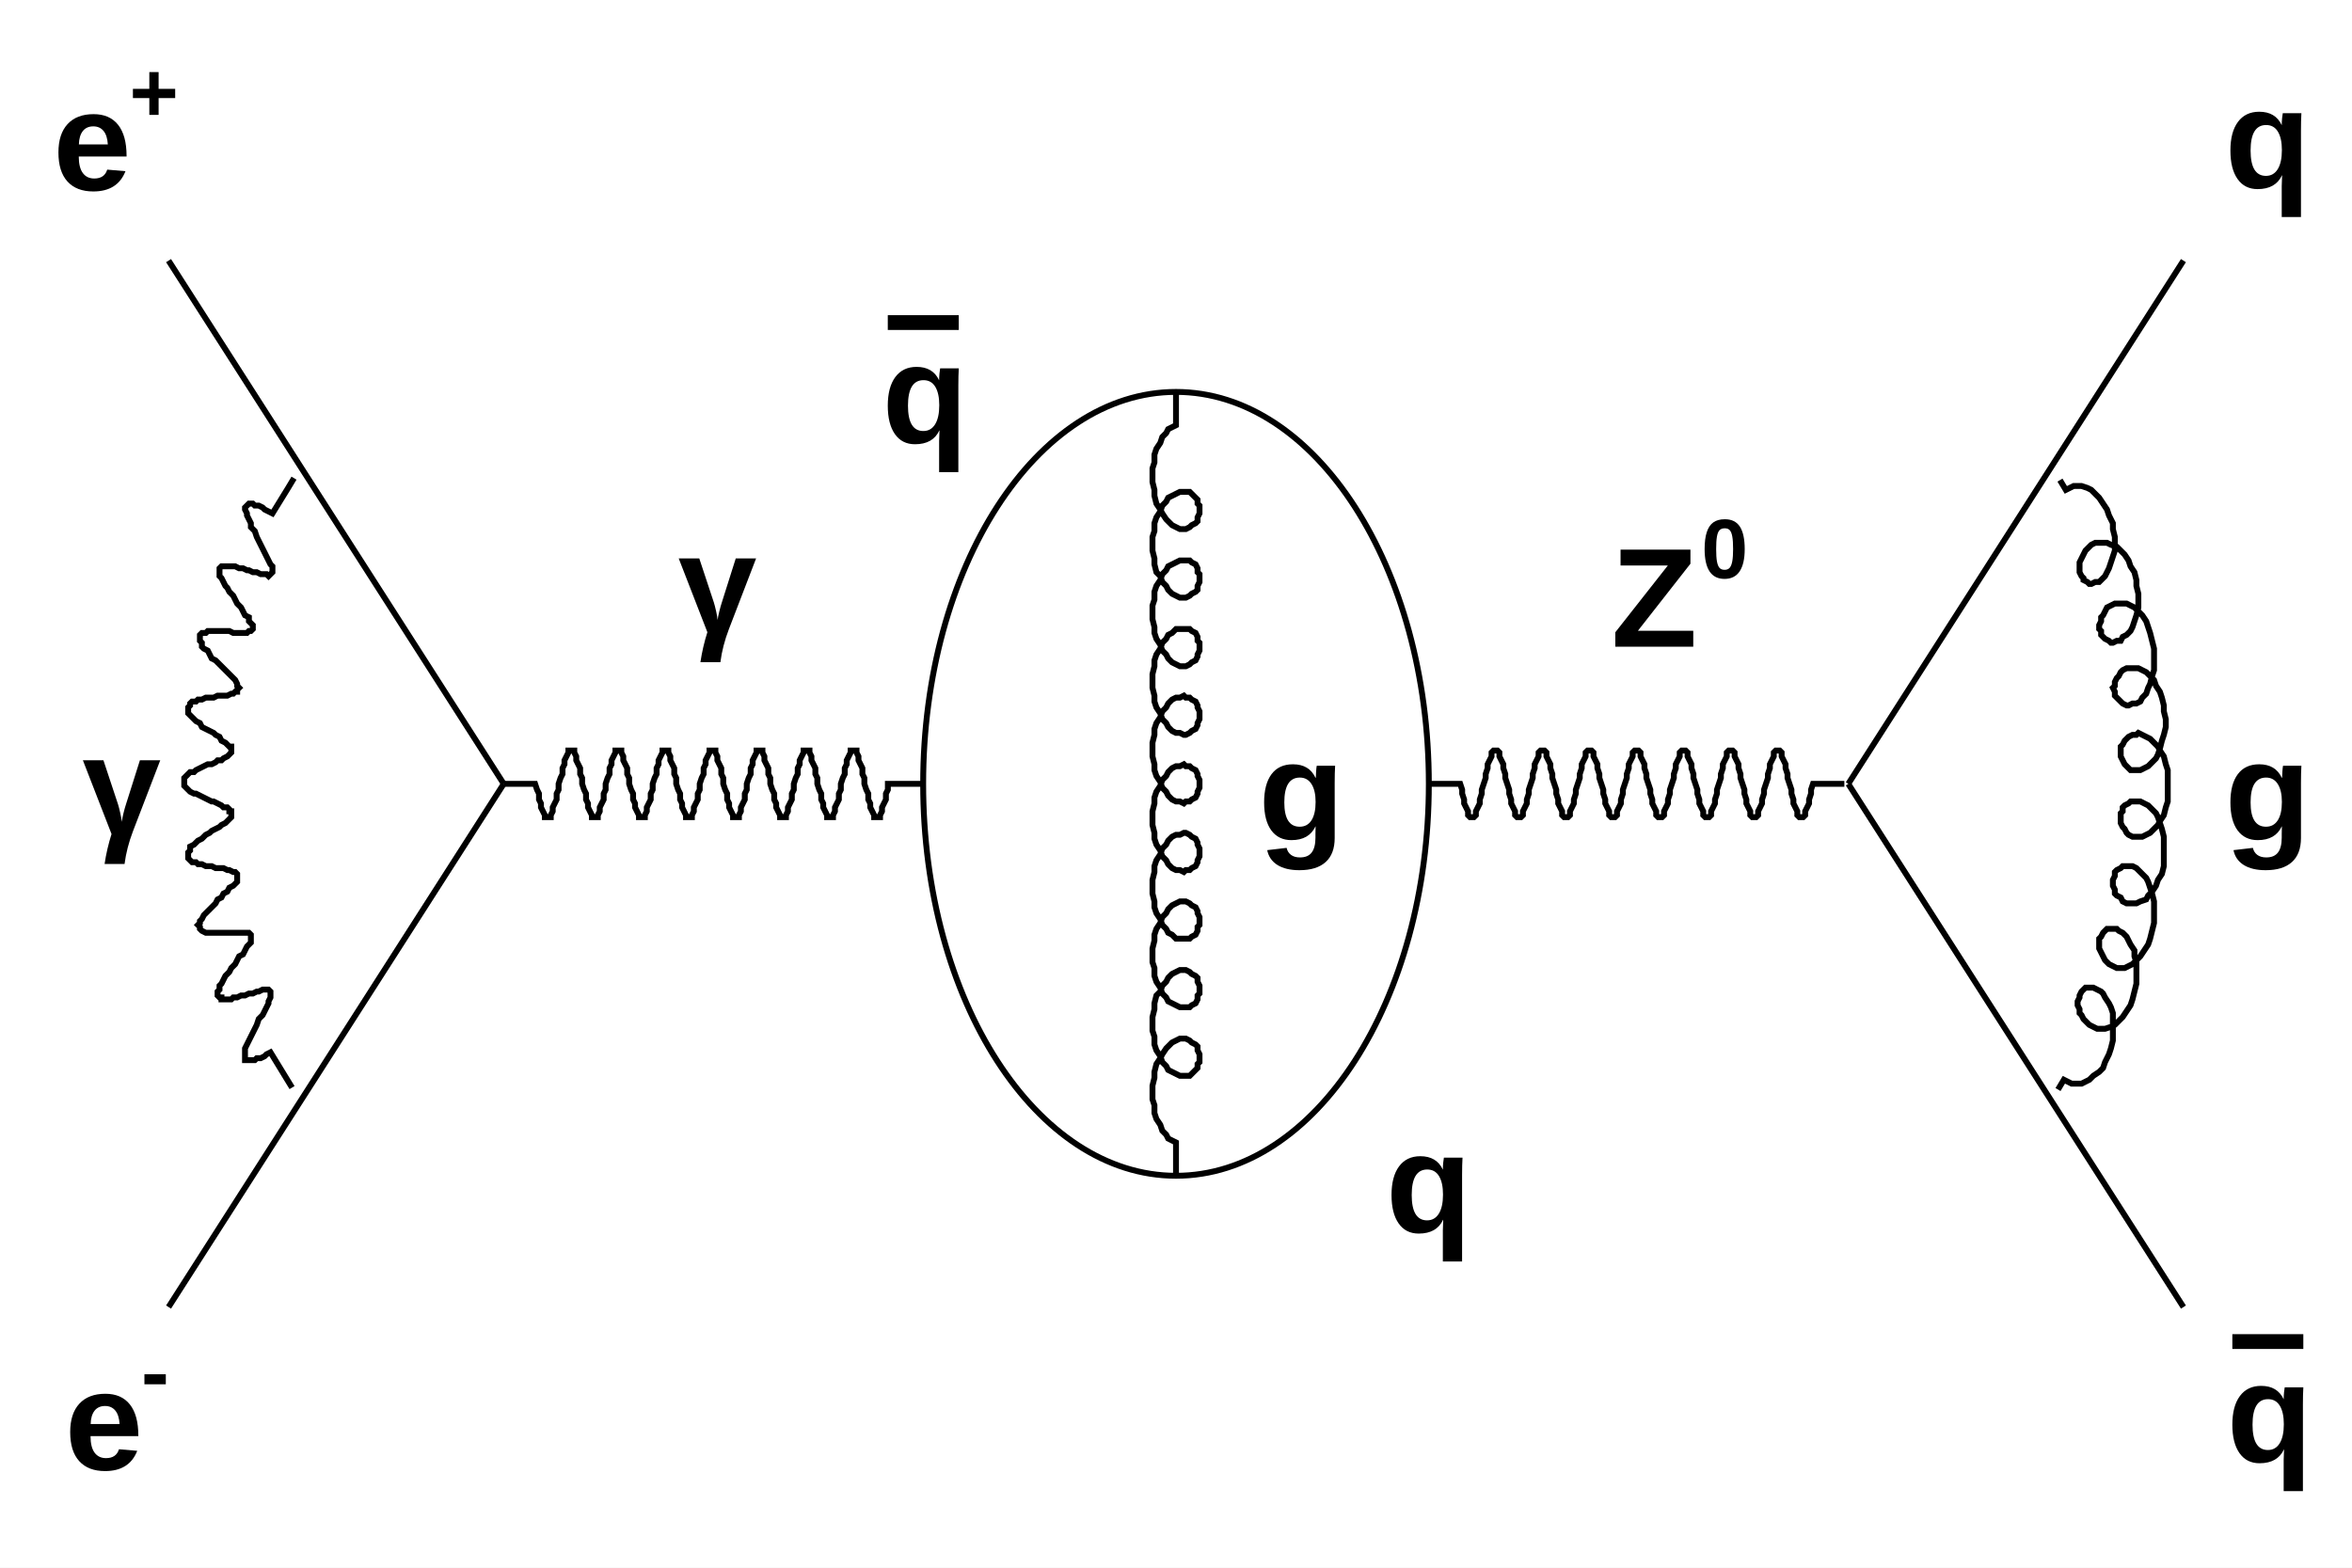
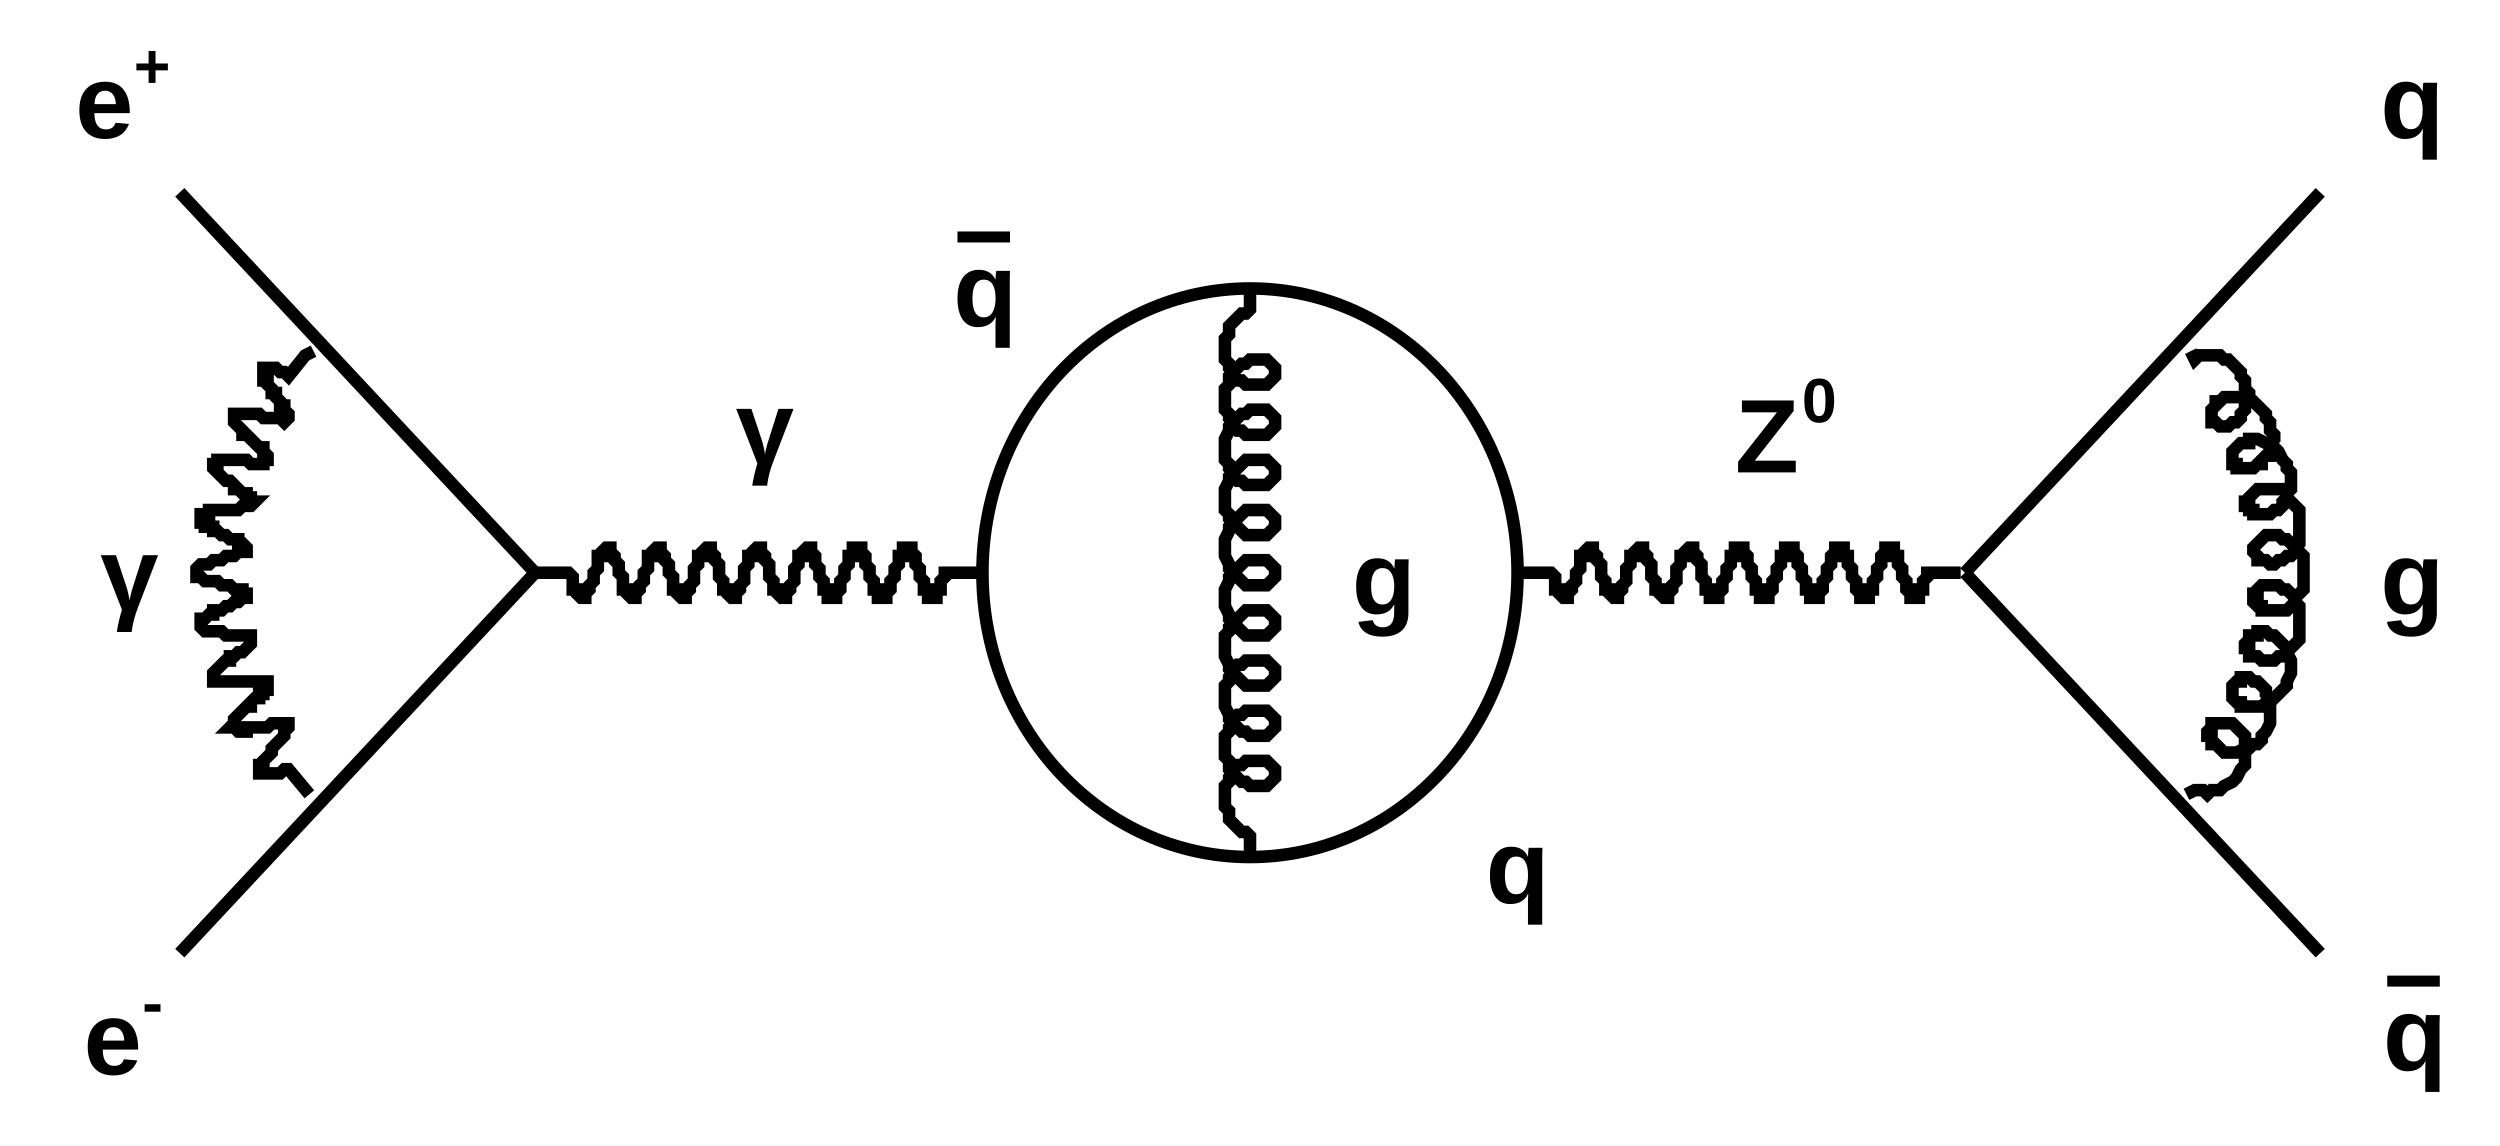
- <svg xmlns="http://www.w3.org/2000/svg" viewBox="0 0 1200 800" preserveAspectRatio="none" width="1200" height="800">
-   <path d="M0,0H1200V800H0Z" style="fill: white;" />
+ <svg xmlns="http://www.w3.org/2000/svg" viewBox="0 0 598 274" preserveAspectRatio="none" width="598" height="274">
+   <path d="M0,0H598V274H0Z" style="fill: white;" />
  <g>
    <g>
-       <path d="M86,667L257,400" style="stroke: black; stroke-width: 3;" />
+       <path d="M43,228L128,137" style="stroke: black; stroke-width: 3;" />
    </g>
    <g>
-       <path d="M86,133L257,400" style="stroke: black; stroke-width: 3;" />
+       <path d="M43,46L128,137" style="stroke: black; stroke-width: 3;" />
    </g>
    <g>
-       <path d="M150,244L147,249L139,262L137,261L135,260L134,259L132,258L130,258L129,257L128,257L127,257L126,258L126,258L125,259L125,260L126,262L126,263L127,265L128,267L128,269L130,271L131,274L132,276L133,278L134,280L135,282L136,284L137,286L138,288L139,289L139,291L139,292L139,292L138,293L138,293L137,294L136,293L134,293L133,293L131,292L129,292L127,291L126,291L124,290L122,290L120,289L118,289L117,289L115,289L114,289L113,289L112,290L112,290L112,291L112,292L112,294L113,295L114,297L115,299L116,300L117,302L119,304L120,306L121,308L123,310L124,312L125,314L127,315L127,317L128,318L129,319L129,320L129,321L128,322L128,322L127,322L126,323L124,323L123,323L121,323L119,323L117,322L115,322L113,322L111,322L110,322L108,322L106,322L105,323L104,323L103,323L102,324L102,325L102,326L102,327L103,328L103,330L104,331L106,332L107,334L108,336L110,337L112,339L113,340L115,342L116,343L118,345L119,346L120,347L121,349L121,350L122,351L122,351L121,352L121,353L120,353L119,354L118,354L116,355L114,355L113,355L111,355L109,356L107,356L105,356L103,357L101,357L100,358L98,358L97,359L97,360L96,361L96,362L96,362L96,364L97,365L98,366L99,367L100,368L102,369L103,371L105,372L107,373L109,374L110,375L112,376L113,378L115,379L116,380L117,381L118,381L118,382L118,383L118,384L117,385L117,385L116,386L114,387L113,388L111,388L110,389L108,390L106,390L104,391L102,392L100,393L99,394L97,394L96,395L95,396L94,397L94,398L94,399L94,400L94,401L95,402L96,403L97,404L99,405L100,405L102,406L104,407L106,408L108,409L109,409L111,410L113,411L114,412L116,412L117,413L117,414L118,414L118,415L118,416L118,417L117,418L116,419L115,420L113,421L112,422L110,423L108,424L107,425L105,426L103,428L101,429L100,430L99,431L97,432L97,434L96,435L96,436L96,437L96,437L96,438L97,439L98,440L100,440L101,441L103,441L105,442L107,442L108,442L110,443L112,443L114,443L116,444L117,444L119,445L120,445L121,446L121,446L121,447L121,448L121,449L121,450L120,451L119,452L117,453L116,455L114,456L113,458L111,459L110,461L108,463L107,464L105,466L104,467L103,469L102,470L102,471L101,472L102,473L102,474L103,475L103,475L105,476L106,476L107,476L109,476L111,476L113,476L115,476L117,476L119,476L121,476L122,476L124,476L125,476L126,476L127,476L128,477L128,478L128,478L128,479L128,481L127,482L126,483L125,485L124,487L122,488L121,490L120,492L118,494L117,496L115,498L114,500L113,502L112,503L112,505L111,506L111,507L111,508L112,509L113,509L113,510L115,510L116,510L118,510L119,509L121,509L123,508L125,508L127,507L129,507L131,506L132,506L134,505L135,505L136,505L137,505L138,506L138,506L138,507L138,508L138,509L137,511L137,512L136,514L135,516L134,518L132,520L131,523L130,525L129,527L128,529L127,531L126,533L125,535L125,537L125,538L125,539L125,540L125,541L126,541L127,541L128,541L130,541L131,540L133,540L135,539L136,538L138,537L149,555" style="stroke: black; stroke-width: 3; fill: none;" />
+       <path d="M75,84L73,85L69,90L68,89L67,89L67,89L66,88L65,88L64,88L64,88L63,88L63,88L63,88L63,89L63,89L63,90L63,90L63,91L64,91L64,92L65,93L65,94L66,94L66,95L67,96L67,97L68,97L68,98L69,99L69,99L69,100L69,100L69,100L69,100L69,100L68,101L68,101L67,100L66,100L65,100L64,100L64,100L63,100L62,99L61,99L60,99L59,99L58,99L57,99L57,99L56,99L56,99L56,99L56,100L56,100L56,101L56,101L57,102L57,102L58,103L58,104L59,104L60,105L61,106L61,106L62,107L63,107L63,108L63,108L64,109L64,109L64,110L64,110L64,110L64,110L63,110L63,111L62,111L61,111L60,111L59,110L58,110L57,110L57,110L56,110L55,110L54,110L53,110L52,110L52,111L51,111L51,111L51,111L51,112L51,112L51,112L52,113L52,113L53,114L53,114L54,115L55,115L56,116L56,117L57,117L58,118L59,118L59,119L60,119L60,119L60,120L61,120L61,120L60,121L60,121L60,121L59,121L59,121L58,121L57,122L56,122L55,122L54,122L53,122L52,122L51,122L50,122L50,123L49,123L49,123L48,123L48,124L48,124L48,124L48,125L48,125L49,125L49,126L50,126L51,126L51,127L52,127L53,128L54,128L55,129L56,129L57,129L57,130L58,130L58,130L59,131L59,131L59,131L59,131L59,132L58,132L58,132L57,132L56,133L55,133L55,133L54,133L53,134L52,134L51,134L50,135L49,135L48,135L48,135L47,136L47,136L47,136L47,137L47,137L47,137L47,138L48,138L48,138L49,139L50,139L51,139L52,139L53,140L54,140L55,140L55,140L56,141L57,141L58,141L58,141L58,142L59,142L59,142L59,143L59,143L58,143L58,143L57,144L57,144L56,144L55,145L54,145L53,146L52,146L51,146L51,147L50,147L49,148L49,148L48,148L48,149L48,149L48,150L48,150L48,150L48,150L49,151L50,151L50,151L51,151L52,151L53,151L54,152L55,152L56,152L57,152L58,152L58,152L59,152L60,152L60,153L60,153L61,153L60,153L60,154L60,154L60,154L59,155L59,155L58,156L57,156L56,157L55,157L55,158L54,158L53,159L52,160L52,160L51,161L51,161L51,161L51,162L51,162L51,162L51,163L52,163L52,163L53,163L54,163L54,163L55,163L56,163L57,163L58,163L59,163L60,163L61,163L62,163L62,163L63,163L63,163L64,163L64,164L64,164L64,164L64,165L63,165L63,166L62,166L62,167L61,167L60,168L60,169L59,169L58,170L57,171L57,171L56,172L56,172L56,173L56,173L55,174L56,174L56,174L56,174L57,175L57,175L58,175L59,175L59,174L60,174L61,174L62,174L63,174L64,174L65,173L66,173L67,173L67,173L68,173L68,173L69,173L69,173L69,174L69,174L69,174L68,175L68,175L68,176L67,177L67,177L66,178L65,179L65,180L64,181L64,181L63,182L63,183L62,183L62,184L62,184L62,185L62,185L63,185L63,185L63,185L64,185L65,185L65,185L66,185L67,185L68,184L69,184L74,190" style="stroke: black; stroke-width: 3; fill: none;" />
    </g>
-     <g font-family="Arial" font-size="72" space="preserve" font-weight="bold">
-       <g transform="translate(33,750)">
-         <text fill="black" font-size="72">
+     <g font-family="Arial" font-size="25" space="preserve" font-weight="bold">
+       <g transform="translate(20,257)">
+         <text fill="black" font-size="25">
     e
    </text>
-         <text fill="black" font-size="43" transform="translate(39,-35)">
+         <text fill="black" font-size="15" transform="translate(14,-12)">
     -
    </text>
      </g>
    </g>
-     <g font-family="Arial" font-size="72" space="preserve" font-weight="bold">
-       <g transform="translate(27,97)">
-         <text fill="black" font-size="72">
+     <g font-family="Arial" font-size="25" space="preserve" font-weight="bold">
+       <g transform="translate(18,33)">
+         <text fill="black" font-size="25">
     e
    </text>
-         <text fill="black" font-size="43" transform="translate(39,-35)">
+         <text fill="black" font-size="15" transform="translate(14,-12)">
     +
    </text>
      </g>
    </g>
-     <g font-family="Arial" font-size="72" space="preserve" font-weight="bold">
-       <g transform="translate(42,426)">
-         <text fill="black" font-size="72">
+     <g font-family="Arial" font-size="25" space="preserve" font-weight="bold">
+       <g transform="translate(24,146)">
+         <text fill="black" font-size="25">
     γ
    </text>
      </g>
    </g>
    <g>
-       <path d="M257,400L261,400L273,400L274,403L275,405L275,408L276,410L276,412L277,414L278,416L278,417L279,417L279,417L280,417L281,417L281,416L282,414L282,412L283,410L284,408L284,405L285,403L285,400L286,397L287,395L287,392L288,390L288,388L289,386L290,384L290,383L291,383L291,383L292,383L293,383L293,384L294,386L294,388L295,390L296,392L296,395L297,397L297,400L298,403L299,405L299,408L300,410L300,412L301,414L302,416L302,417L303,417L303,417L304,417L305,417L305,416L306,414L306,412L307,410L308,408L308,405L309,403L309,400L310,397L311,395L311,392L312,390L312,388L313,386L314,384L314,383L315,383L315,383L316,383L317,383L317,384L318,386L318,388L319,390L320,392L320,395L321,397L321,400L322,403L323,405L323,408L324,410L324,412L325,414L326,416L326,417L327,417L327,417L328,417L329,417L329,416L330,414L330,412L331,410L332,408L332,405L333,403L333,400L334,397L335,395L335,392L336,390L336,388L337,386L338,384L338,383L339,383L339,383L340,383L341,383L341,384L342,386L342,388L343,390L344,392L344,395L345,397L345,400L346,403L347,405L347,408L348,410L348,412L349,414L350,416L350,417L351,417L351,417L352,417L353,417L353,416L354,414L354,412L355,410L356,408L356,405L357,403L357,400L358,397L359,395L359,392L360,390L360,388L361,386L362,384L362,383L363,383L363,383L364,383L365,383L365,384L366,386L366,388L367,390L368,392L368,395L369,397L369,400L370,403L371,405L371,408L372,410L372,412L373,414L374,416L374,417L375,417L375,417L376,417L377,417L377,416L378,414L378,412L379,410L380,408L380,405L381,403L381,400L382,397L383,395L383,392L384,390L384,388L385,386L386,384L386,383L387,383L387,383L388,383L389,383L389,384L390,386L390,388L391,390L392,392L392,395L393,397L393,400L394,403L395,405L395,408L396,410L396,412L397,414L398,416L398,417L399,417L399,417L400,417L401,417L401,416L402,414L402,412L403,410L404,408L404,405L405,403L405,400L406,397L407,395L407,392L408,390L408,388L409,386L410,384L410,383L411,383L411,383L412,383L413,383L413,384L414,386L414,388L415,390L416,392L416,395L417,397L417,400L418,403L419,405L419,408L420,410L420,412L421,414L422,416L422,417L423,417L423,417L424,417L425,417L425,416L426,414L426,412L427,410L428,408L428,405L429,403L429,400L430,397L431,395L431,392L432,390L432,388L433,386L434,384L434,383L435,383L435,383L436,383L437,383L437,384L438,386L438,388L439,390L440,392L440,395L441,397L441,400L442,403L443,405L443,408L444,410L444,412L445,414L446,416L446,417L447,417L447,417L448,417L449,417L449,416L450,414L450,412L451,410L452,408L452,405L453,403L453,400L470,400" style="stroke: black; stroke-width: 3; fill: none;" />
+       <path d="M128,137L130,137L136,137L137,138L137,139L137,140L137,141L138,141L138,142L138,142L139,143L139,143L139,143L140,143L140,143L140,142L140,142L141,141L141,141L141,140L142,139L142,138L142,137L143,136L143,135L143,134L143,133L144,133L144,132L144,132L145,131L145,131L145,131L146,131L146,131L146,132L146,132L147,133L147,133L147,134L148,135L148,136L148,137L149,138L149,139L149,140L149,141L150,141L150,142L150,142L151,143L151,143L151,143L152,143L152,143L152,142L152,142L153,141L153,141L153,140L154,139L154,138L154,137L155,136L155,135L155,134L155,133L156,133L156,132L156,132L157,131L157,131L157,131L158,131L158,131L158,132L158,132L159,133L159,133L159,134L160,135L160,136L160,137L161,138L161,139L161,140L161,141L162,141L162,142L162,142L163,143L163,143L163,143L164,143L164,143L164,142L164,142L165,141L165,141L165,140L166,139L166,138L166,137L166,136L167,135L167,134L167,133L168,133L168,132L168,132L169,131L169,131L169,131L169,131L170,131L170,132L170,132L171,133L171,133L171,134L172,135L172,136L172,137L172,138L173,139L173,140L173,141L174,141L174,142L174,142L175,143L175,143L175,143L175,143L176,143L176,142L176,142L177,141L177,141L177,140L178,139L178,138L178,137L178,136L179,135L179,134L179,133L180,133L180,132L180,132L181,131L181,131L181,131L181,131L182,131L182,132L182,132L183,133L183,133L183,134L184,135L184,136L184,137L184,138L185,139L185,140L185,141L186,141L186,142L186,142L187,143L187,143L187,143L187,143L188,143L188,142L188,142L189,141L189,141L189,140L190,139L190,138L190,137L190,136L191,135L191,134L191,133L192,133L192,132L192,132L193,131L193,131L193,131L193,131L194,131L194,132L194,132L195,133L195,133L195,134L195,135L196,136L196,137L196,138L197,139L197,140L197,141L198,141L198,142L198,142L198,143L199,143L199,143L199,143L200,143L200,142L200,142L201,141L201,141L201,140L201,139L202,138L202,137L202,136L203,135L203,134L203,133L204,133L204,132L204,132L204,131L205,131L205,131L205,131L206,131L206,132L206,132L207,133L207,133L207,134L207,135L208,136L208,137L208,138L209,139L209,140L209,141L210,141L210,142L210,142L210,143L211,143L211,143L211,143L212,143L212,142L212,142L213,141L213,141L213,140L213,139L214,138L214,137L214,136L215,135L215,134L215,133L216,133L216,132L216,132L216,131L217,131L217,131L217,131L218,131L218,132L218,132L219,133L219,133L219,134L219,135L220,136L220,137L220,138L221,139L221,140L221,141L222,141L222,142L222,142L222,143L223,143L223,143L223,143L224,143L224,142L224,142L224,141L225,141L225,140L225,139L226,138L226,137L234,137" style="stroke: black; stroke-width: 3; fill: none;" />
    </g>
-     <g font-family="Arial" font-size="72" space="preserve" font-weight="bold">
-       <g transform="translate(346,323)">
-         <text fill="black" font-size="72">
+     <g font-family="Arial" font-size="25" space="preserve" font-weight="bold">
+       <g transform="translate(176,111)">
+         <text fill="black" font-size="25">
     γ
    </text>
      </g>
    </g>
    <g>
-       <path transform="translate(600,400)" d="M-129,0A129,200,0,1,0,129,0A129,200,0,1,0,-129,0Z" style="stroke: black; stroke-width: 3; fill: white;" />
+       <path transform="translate(299,137)" d="M-64,0A64,68,0,1,0,64,0A64,68,0,1,0,-64,0Z" style="stroke: black; stroke-width: 3; fill: white;" />
    </g>
-     <g font-family="Arial" font-size="72" space="preserve" font-weight="bold">
-       <g transform="translate(450,226)">
-         <text fill="black" font-size="72" text-decoration="overline">
+     <g font-family="Arial" font-size="25" space="preserve" font-weight="bold">
+       <g transform="translate(228,78)">
+         <text fill="black" font-size="25" text-decoration="overline">
     q
    </text>
      </g>
    </g>
-     <g font-family="Arial" font-size="72" space="preserve" font-weight="bold">
-       <text fill="black" text-anchor="middle" dy=".4em" transform="translate(729,600)">
+     <g font-family="Arial" font-size="25" space="preserve" font-weight="bold">
+       <text fill="black" text-anchor="middle" dy=".4em" transform="translate(363,206)">
    q
   </text>
    </g>
    <g>
-       <path d="M600,200L600,217L600,217L598,218L596,219L595,221L593,223L592,226L590,229L589,232L589,236L588,239L588,243L588,246L589,250L589,253L590,257L592,260L593,262L595,265L596,266L598,268L600,269L602,270L604,270L605,270L607,269L608,268L610,267L611,266L611,264L612,262L612,260L612,258L611,257L611,255L610,254L608,252L607,251L605,251L604,251L602,251L600,252L598,253L596,254L595,256L593,258L592,261L590,264L589,267L589,271L588,274L588,278L588,281L589,285L589,288L590,292L592,294L593,297L595,299L596,301L598,303L600,304L602,305L604,305L605,305L607,304L608,303L610,302L611,301L611,299L612,297L612,295L612,293L611,292L611,290L610,288L608,287L607,286L605,286L604,286L602,286L600,287L598,288L596,289L595,291L593,293L592,296L590,299L589,302L589,306L588,309L588,313L588,316L589,320L589,323L590,326L592,329L593,332L595,334L596,336L598,338L600,339L602,340L604,340L605,340L607,339L608,338L610,337L611,335L611,334L612,332L612,330L612,328L611,327L611,325L610,323L608,322L607,321L605,321L604,321L602,321L600,321L598,323L596,324L595,326L593,328L592,331L590,334L589,337L589,340L588,344L588,348L588,351L589,355L589,358L590,361L592,364L593,367L595,369L596,371L598,373L600,374L602,374L604,375L605,375L607,374L608,373L610,372L611,370L611,369L612,367L612,365L612,363L611,361L611,360L610,358L608,357L607,356L605,356L604,355L602,356L600,356L598,357L596,359L595,361L593,363L592,366L590,369L589,372L589,375L588,379L588,383L588,386L589,390L589,393L590,396L592,399L593,402L595,404L596,406L598,408L600,409L602,409L604,410L605,409L607,409L608,408L610,407L611,405L611,404L612,402L612,400L612,398L611,396L611,395L610,393L608,392L607,391L605,391L604,390L602,391L600,391L598,392L596,394L595,396L593,398L592,401L590,404L589,407L589,410L588,414L588,417L588,421L589,425L589,428L590,431L592,434L593,437L595,439L596,441L598,443L600,444L602,444L604,445L605,444L607,444L608,443L610,442L611,440L611,439L612,437L612,435L612,433L611,431L611,430L610,428L608,427L607,426L605,425L604,425L602,426L600,426L598,427L596,429L595,431L593,433L592,436L590,439L589,442L589,445L588,449L588,452L588,456L589,460L589,463L590,466L592,469L593,472L595,474L596,476L598,477L600,479L602,479L604,479L605,479L607,479L608,478L610,477L611,475L611,473L612,472L612,470L612,468L611,466L611,465L610,463L608,462L607,461L605,460L604,460L602,460L600,461L598,462L596,464L595,466L593,468L592,471L590,474L589,477L589,480L588,484L588,487L588,491L589,494L589,498L590,501L592,504L593,507L595,509L596,511L598,512L600,513L602,514L604,514L605,514L607,514L608,513L610,512L611,510L611,508L612,507L612,505L612,503L611,501L611,499L610,498L608,497L607,496L605,495L604,495L602,495L600,496L598,497L596,499L595,501L593,503L592,506L590,508L589,512L589,515L588,519L588,522L588,526L589,529L589,533L590,536L592,539L593,542L595,544L596,546L598,547L600,548L602,549L604,549L605,549L607,549L608,548L610,546L611,545L611,543L612,542L612,540L612,538L611,536L611,534L610,533L608,532L607,531L605,530L604,530L602,530L600,531L598,532L596,534L595,535L593,538L592,540L590,543L589,547L589,550L588,554L588,557L588,561L589,564L589,568L590,571L592,574L593,577L595,579L596,581L598,582L600,583L600,600" style="stroke: black; stroke-width: 3; fill: none;" />
+       <path d="M299,69L299,74L299,74L298,75L297,75L296,76L295,77L295,77L294,78L294,80L293,81L293,82L293,83L293,84L293,86L294,87L294,88L295,89L295,90L296,91L297,91L298,92L299,92L300,92L301,92L302,92L303,92L303,92L304,91L304,91L305,90L305,90L305,89L305,89L305,88L304,87L304,87L303,86L303,86L302,86L301,86L300,86L299,86L298,87L297,87L296,88L295,89L295,89L294,90L294,92L293,93L293,94L293,95L293,96L293,98L294,99L294,100L295,101L295,102L296,103L297,103L298,104L299,104L300,104L301,104L302,104L303,104L303,104L304,103L304,103L305,102L305,102L305,101L305,100L305,100L304,99L304,99L303,98L303,98L302,98L301,98L300,98L299,98L298,99L297,99L296,100L295,100L295,101L294,102L294,103L293,105L293,106L293,107L293,108L293,110L294,111L294,112L295,113L295,114L296,115L297,115L298,116L299,116L300,116L301,116L302,116L303,116L303,116L304,115L304,115L305,114L305,114L305,113L305,112L305,112L304,111L304,111L303,110L303,110L302,110L301,110L300,110L299,110L298,110L297,111L296,112L295,112L295,113L294,114L294,115L293,117L293,118L293,119L293,120L293,122L294,123L294,124L295,125L295,126L296,126L297,127L298,128L299,128L300,128L301,128L302,128L303,128L303,128L304,127L304,127L305,126L305,126L305,125L305,124L305,124L304,123L304,123L303,122L303,122L302,122L301,122L300,122L299,122L298,122L297,123L296,124L295,124L295,125L294,126L294,127L293,129L293,130L293,131L293,132L293,133L294,135L294,136L295,137L295,138L296,138L297,139L298,140L299,140L300,140L301,140L302,140L303,140L303,140L304,139L304,139L305,138L305,138L305,137L305,136L305,136L304,135L304,135L303,134L303,134L302,134L301,134L300,134L299,134L298,134L297,135L296,136L295,136L295,137L294,138L294,139L293,141L293,142L293,143L293,144L293,145L294,147L294,148L295,149L295,150L296,150L297,151L298,152L299,152L300,152L301,152L302,152L303,152L303,152L304,151L304,151L305,150L305,150L305,149L305,148L305,148L304,147L304,147L303,146L303,146L302,146L301,146L300,146L299,146L298,146L297,147L296,148L295,148L295,149L294,150L294,151L293,152L293,154L293,155L293,156L293,157L294,159L294,160L295,161L295,162L296,162L297,163L298,164L299,164L300,164L301,164L302,164L303,164L303,164L304,163L304,163L305,162L305,162L305,161L305,160L305,160L304,159L304,159L303,158L303,158L302,158L301,158L300,158L299,158L298,158L297,159L296,159L295,160L295,161L294,162L294,163L293,164L293,166L293,167L293,168L293,169L294,171L294,172L295,173L295,174L296,174L297,175L298,175L299,176L300,176L301,176L302,176L303,176L303,176L304,175L304,175L305,174L305,174L305,173L305,172L305,172L304,171L304,171L303,170L303,170L302,170L301,170L300,170L299,170L298,170L297,171L296,171L295,172L295,173L294,174L294,175L293,176L293,178L293,179L293,180L293,181L294,182L294,184L295,185L295,185L296,186L297,187L298,187L299,188L300,188L301,188L302,188L303,188L303,188L304,187L304,187L305,186L305,185L305,185L305,184L305,184L304,183L304,183L303,182L303,182L302,182L301,182L300,182L299,182L298,182L297,183L296,183L295,184L295,185L294,186L294,187L293,188L293,190L293,191L293,192L293,193L294,194L294,196L295,197L295,197L296,198L297,199L298,199L299,200L299,206" style="stroke: black; stroke-width: 3; fill: none;" />
    </g>
-     <g font-family="Arial" font-size="72" space="preserve" font-weight="bold">
-       <text fill="black" text-anchor="middle" dy=".4em" transform="translate(664,400)">
+     <g font-family="Arial" font-size="25" space="preserve" font-weight="bold">
+       <text fill="black" text-anchor="middle" dy=".4em" transform="translate(331,137)">
    g
   </text>
    </g>
    <g>
-       <path d="M729,400L733,400L745,400L746,403L746,405L747,408L747,410L748,412L749,414L749,416L750,417L750,417L751,417L752,417L752,417L753,416L753,414L754,412L755,410L755,408L756,405L756,403L757,400L758,397L758,395L759,392L759,390L760,388L761,386L761,384L762,383L762,383L763,383L764,383L764,383L765,384L765,386L766,388L767,390L767,392L768,395L768,397L769,400L770,403L770,405L771,408L771,410L772,412L773,414L773,416L774,417L774,417L775,417L776,417L776,417L777,416L777,414L778,412L779,410L779,408L780,405L780,403L781,400L782,397L782,395L783,392L783,390L784,388L785,386L785,384L786,383L786,383L787,383L788,383L788,383L789,384L789,386L790,388L791,390L791,392L792,395L792,397L793,400L794,403L794,405L795,408L795,410L796,412L797,414L797,416L798,417L798,417L799,417L800,417L800,417L801,416L801,414L802,412L803,410L803,408L804,405L804,403L805,400L806,397L806,395L807,392L807,390L808,388L809,386L809,384L810,383L810,383L811,383L812,383L812,383L813,384L813,386L814,388L815,390L815,392L816,395L816,397L817,400L818,403L818,405L819,408L819,410L820,412L821,414L821,416L822,417L822,417L823,417L824,417L824,417L825,416L825,414L826,412L827,410L827,408L828,405L828,403L829,400L830,397L830,395L831,392L831,390L832,388L833,386L833,384L834,383L834,383L835,383L836,383L836,383L837,384L837,386L838,388L839,390L839,392L840,395L840,397L841,400L842,403L842,405L843,408L843,410L844,412L845,414L845,416L846,417L846,417L847,417L848,417L848,417L849,416L849,414L850,412L851,410L851,408L852,405L852,403L853,400L854,397L854,395L855,392L855,390L856,388L857,386L857,384L858,383L858,383L859,383L860,383L860,383L861,384L861,386L862,388L863,390L863,392L864,395L864,397L865,400L866,403L866,405L867,408L867,410L868,412L869,414L869,416L870,417L870,417L871,417L872,417L872,417L873,416L873,414L874,412L875,410L875,408L876,405L876,403L877,400L878,397L878,395L879,392L879,390L880,388L881,386L881,384L882,383L882,383L883,383L884,383L884,383L885,384L885,386L886,388L887,390L887,392L888,395L888,397L889,400L890,403L890,405L891,408L891,410L892,412L893,414L893,416L894,417L894,417L895,417L896,417L896,417L897,416L897,414L898,412L899,410L899,408L900,405L900,403L901,400L902,397L902,395L903,392L903,390L904,388L905,386L905,384L906,383L906,383L907,383L908,383L908,383L909,384L909,386L910,388L911,390L911,392L912,395L912,397L913,400L914,403L914,405L915,408L915,410L916,412L917,414L917,416L918,417L918,417L919,417L920,417L920,417L921,416L921,414L922,412L923,410L923,408L924,405L924,403L925,400L941,400" style="stroke: black; stroke-width: 3; fill: none;" />
+       <path d="M363,137L365,137L371,137L372,138L372,139L372,140L372,141L373,141L373,142L373,142L374,143L374,143L374,143L375,143L375,143L375,142L375,142L376,141L376,141L376,140L377,139L377,138L377,137L378,136L378,135L378,134L378,133L379,133L379,132L379,132L380,131L380,131L380,131L380,131L381,131L381,132L381,132L382,133L382,133L382,134L383,135L383,136L383,137L383,138L384,139L384,140L384,141L385,141L385,142L385,142L386,143L386,143L386,143L386,143L387,143L387,142L387,142L388,141L388,141L388,140L389,139L389,138L389,137L389,136L390,135L390,134L390,133L391,133L391,132L391,132L392,131L392,131L392,131L392,131L393,131L393,132L393,132L394,133L394,133L394,134L395,135L395,136L395,137L395,138L396,139L396,140L396,141L397,141L397,142L397,142L398,143L398,143L398,143L398,143L399,143L399,142L399,142L400,141L400,141L400,140L401,139L401,138L401,137L401,136L402,135L402,134L402,133L403,133L403,132L403,132L404,131L404,131L404,131L404,131L405,131L405,132L405,132L406,133L406,133L406,134L407,135L407,136L407,137L407,138L408,139L408,140L408,141L409,141L409,142L409,142L409,143L410,143L410,143L410,143L411,143L411,142L411,142L412,141L412,141L412,140L412,139L413,138L413,137L413,136L414,135L414,134L414,133L415,133L415,132L415,132L415,131L416,131L416,131L416,131L417,131L417,132L417,132L418,133L418,133L418,134L418,135L419,136L419,137L419,138L420,139L420,140L420,141L421,141L421,142L421,142L421,143L422,143L422,143L422,143L423,143L423,142L423,142L424,141L424,141L424,140L424,139L425,138L425,137L425,136L426,135L426,134L426,133L427,133L427,132L427,132L427,131L428,131L428,131L428,131L429,131L429,132L429,132L430,133L430,133L430,134L430,135L431,136L431,137L431,138L432,139L432,140L432,141L433,141L433,142L433,142L433,143L434,143L434,143L434,143L435,143L435,142L435,142L436,141L436,141L436,140L436,139L437,138L437,137L437,136L438,135L438,134L438,133L438,133L439,132L439,132L439,131L440,131L440,131L440,131L441,131L441,132L441,132L441,133L442,133L442,134L442,135L443,136L443,137L443,138L444,139L444,140L444,141L444,141L445,142L445,142L445,143L446,143L446,143L446,143L447,143L447,142L447,142L447,141L448,141L448,140L448,139L449,138L449,137L449,136L450,135L450,134L450,133L450,133L451,132L451,132L451,131L452,131L452,131L452,131L453,131L453,132L453,132L453,133L454,133L454,134L454,135L455,136L455,137L455,138L456,139L456,140L456,141L456,141L457,142L457,142L457,143L458,143L458,143L458,143L459,143L459,142L459,142L459,141L460,141L460,140L460,139L461,138L461,137L469,137" style="stroke: black; stroke-width: 3; fill: none;" />
    </g>
-     <g font-family="Arial" font-size="72" space="preserve" font-weight="bold">
-       <g transform="translate(822,330)">
-         <text fill="black" font-size="72">
+     <g font-family="Arial" font-size="25" space="preserve" font-weight="bold">
+       <g transform="translate(415,113)">
+         <text fill="black" font-size="25">
     Z
    </text>
-         <text fill="black" font-size="43" transform="translate(46,-35)">
+         <text fill="black" font-size="15" transform="translate(16,-12)">
     0
    </text>
      </g>
    </g>
    <g>
-       <path d="M943,400L1114,667" style="stroke: black; stroke-width: 3;" />
+       <path d="M470,137L555,228" style="stroke: black; stroke-width: 3;" />
    </g>
    <g>
-       <path d="M943,400L1114,133" style="stroke: black; stroke-width: 3;" />
+       <path d="M470,137L555,46" style="stroke: black; stroke-width: 3;" />
    </g>
    <g>
-       <path d="M1050,556L1053,551L1053,551L1055,552L1057,553L1059,553L1062,553L1064,552L1066,551L1068,549L1071,547L1073,545L1074,542L1076,538L1077,535L1078,531L1078,528L1078,524L1078,521L1078,517L1077,514L1076,512L1074,509L1073,507L1072,506L1070,505L1068,504L1067,504L1065,504L1064,504L1063,505L1062,506L1061,508L1061,509L1060,511L1060,513L1061,515L1061,517L1062,518L1063,520L1065,522L1066,523L1068,524L1070,525L1072,525L1074,525L1077,524L1079,523L1081,521L1083,519L1085,516L1087,513L1088,510L1089,506L1090,502L1090,499L1090,495L1090,491L1089,488L1089,485L1087,482L1086,480L1085,478L1083,476L1081,475L1080,474L1078,474L1077,474L1075,474L1074,475L1073,476L1072,478L1071,479L1071,481L1071,482L1071,484L1072,486L1073,488L1074,490L1075,491L1076,492L1078,493L1080,494L1082,494L1084,494L1086,493L1088,492L1090,490L1092,488L1094,485L1096,482L1097,479L1098,475L1099,471L1099,467L1099,464L1099,460L1098,456L1097,453L1096,450L1095,448L1093,446L1091,444L1090,443L1088,442L1086,442L1084,442L1083,442L1082,443L1080,444L1079,445L1079,447L1078,449L1078,450L1078,452L1079,454L1079,456L1080,457L1082,458L1083,460L1085,461L1086,461L1088,461L1090,461L1092,460L1095,459L1096,457L1098,455L1100,452L1101,449L1103,446L1104,442L1104,438L1104,435L1104,431L1104,427L1103,423L1102,420L1101,417L1100,415L1098,413L1096,411L1094,410L1092,409L1091,409L1089,409L1087,409L1086,410L1084,411L1083,412L1083,414L1082,415L1082,417L1082,419L1082,420L1083,422L1084,423L1085,425L1086,426L1088,427L1089,427L1091,427L1093,427L1095,426L1097,425L1099,423L1101,421L1102,419L1104,416L1105,412L1106,409L1106,405L1106,401L1106,397L1106,393L1105,390L1104,386L1102,383L1101,381L1099,379L1097,377L1095,376L1093,375L1091,374L1090,375L1088,375L1086,376L1085,377L1084,378L1083,380L1082,381L1082,383L1082,385L1082,386L1083,388L1084,390L1085,391L1086,392L1087,393L1089,393L1091,393L1092,393L1094,392L1096,391L1098,389L1100,387L1101,385L1102,382L1103,378L1104,375L1105,371L1105,367L1104,363L1104,360L1103,356L1102,353L1100,350L1099,347L1097,345L1095,343L1093,342L1091,341L1089,341L1087,341L1085,341L1083,342L1082,343L1081,345L1080,346L1079,348L1079,350L1078,351L1079,353L1079,355L1080,356L1081,357L1082,358L1083,359L1085,360L1086,360L1088,359L1090,359L1092,358L1093,356L1095,354L1096,351L1097,349L1098,345L1099,342L1099,338L1099,334L1099,331L1098,327L1097,323L1096,320L1095,317L1093,314L1091,312L1089,310L1087,309L1085,308L1083,308L1080,308L1079,308L1077,309L1075,310L1074,312L1073,314L1072,315L1072,317L1071,319L1071,321L1072,322L1072,324L1073,325L1074,326L1076,327L1077,328L1078,328L1080,327L1082,327L1083,325L1085,324L1087,322L1088,320L1089,317L1090,314L1091,310L1091,307L1091,303L1090,299L1090,296L1089,292L1087,289L1086,286L1084,283L1082,281L1080,279L1077,278L1075,277L1073,277L1071,277L1069,277L1067,278L1065,280L1064,281L1063,283L1062,285L1061,287L1061,289L1061,291L1061,292L1062,294L1063,295L1063,296L1065,297L1066,298L1067,298L1069,297L1071,297L1072,296L1074,294L1075,292L1076,290L1077,287L1078,284L1079,281L1079,278L1079,274L1078,270L1078,267L1076,263L1075,260L1073,257L1071,254L1069,252L1067,250L1065,249L1062,248L1060,248L1058,248L1056,249L1054,250L1051,245" style="stroke: black; stroke-width: 3; fill: none;" />
+       <path d="M523,190L525,189L525,189L526,189L527,189L528,190L529,189L530,189L531,189L532,188L534,187L534,187L535,186L536,184L537,183L537,182L537,181L537,179L537,178L537,177L537,176L536,175L535,174L535,174L534,173L533,173L532,173L532,173L531,173L530,173L530,173L529,173L529,174L529,174L528,175L528,176L529,176L529,177L529,178L530,178L531,179L531,179L532,180L533,180L534,180L535,180L537,179L538,179L539,178L540,178L541,177L541,176L542,175L543,173L543,172L543,171L543,170L543,168L543,167L542,166L542,165L541,164L541,164L540,163L539,163L538,162L537,162L536,162L536,163L535,163L535,163L534,164L534,164L534,165L534,165L534,166L534,167L534,167L535,168L536,168L536,169L537,169L538,169L539,169L540,169L541,169L542,168L543,168L544,167L545,166L546,165L547,164L547,163L548,161L548,160L548,159L548,158L547,156L547,155L546,154L545,153L545,153L544,152L543,152L542,151L541,151L540,151L540,152L539,152L538,152L538,153L538,153L537,154L537,154L537,155L538,155L538,156L538,157L539,157L540,157L541,158L541,158L542,158L543,158L544,158L545,157L546,157L547,156L548,155L549,154L550,153L550,151L550,150L550,149L550,148L550,146L550,145L549,144L549,143L548,142L547,141L546,141L545,140L544,140L543,140L543,140L542,140L541,140L540,141L540,141L540,142L539,142L539,143L539,143L539,144L540,145L540,145L541,145L541,146L542,146L543,146L544,146L545,146L546,146L547,146L548,145L549,144L549,143L550,142L551,141L551,140L551,139L551,137L551,136L551,135L551,133L550,132L549,131L549,130L548,130L547,129L546,129L545,128L544,128L543,128L542,128L541,129L541,129L540,130L540,130L539,131L539,131L539,132L539,132L540,133L540,133L540,134L541,134L542,134L543,135L543,135L544,135L545,134L546,134L547,133L548,133L549,132L549,131L550,130L550,128L550,127L550,126L550,124L550,123L550,122L549,121L548,120L547,119L547,118L546,117L545,117L544,117L543,117L542,117L541,117L540,117L539,118L539,118L538,119L538,119L538,120L537,120L537,121L538,121L538,122L539,122L539,123L540,123L541,123L541,123L542,123L543,123L544,122L545,122L546,121L546,120L547,119L547,118L548,117L548,116L548,115L548,113L547,112L547,111L546,110L545,108L545,108L544,107L543,106L542,106L540,105L539,105L538,105L538,106L537,106L536,106L535,107L535,107L534,108L534,109L534,109L534,110L534,110L534,111L535,111L535,112L536,112L537,112L537,112L538,112L539,112L540,111L541,111L541,110L542,109L543,109L543,107L543,106L544,105L544,104L543,103L543,101L542,100L542,99L541,98L540,97L539,96L538,96L537,95L536,95L535,95L534,95L533,95L532,95L531,96L530,96L530,97L529,98L529,98L529,99L529,100L529,100L529,101L529,101L530,101L531,102L531,102L532,102L533,102L533,102L534,101L535,101L536,100L536,99L537,98L537,97L538,96L538,95L538,94L537,93L537,91L536,90L536,89L535,88L534,87L533,86L532,86L531,85L529,85L528,85L527,85L526,85L525,86L524,84" style="stroke: black; stroke-width: 3; fill: none;" />
    </g>
-     <g font-family="Arial" font-size="72" space="preserve" font-weight="bold">
-       <g transform="translate(1136,746)">
-         <text fill="black" font-size="72" text-decoration="overline">
+     <g font-family="Arial" font-size="25" space="preserve" font-weight="bold">
+       <g transform="translate(570,256)">
+         <text fill="black" font-size="25" text-decoration="overline">
     q
    </text>
      </g>
    </g>
-     <g font-family="Arial" font-size="72" space="preserve" font-weight="bold">
-       <text fill="black" text-anchor="middle" dy=".4em" transform="translate(1157,67)">
+     <g font-family="Arial" font-size="25" space="preserve" font-weight="bold">
+       <text fill="black" text-anchor="middle" dy=".4em" transform="translate(577,23)">
    q
   </text>
    </g>
-     <g font-family="Arial" font-size="72" space="preserve" font-weight="bold">
-       <text fill="black" text-anchor="middle" dy=".4em" transform="translate(1157,400)">
+     <g font-family="Arial" font-size="25" space="preserve" font-weight="bold">
+       <text fill="black" text-anchor="middle" dy=".4em" transform="translate(577,137)">
    g
   </text>
    </g>
  </g>
</svg>
